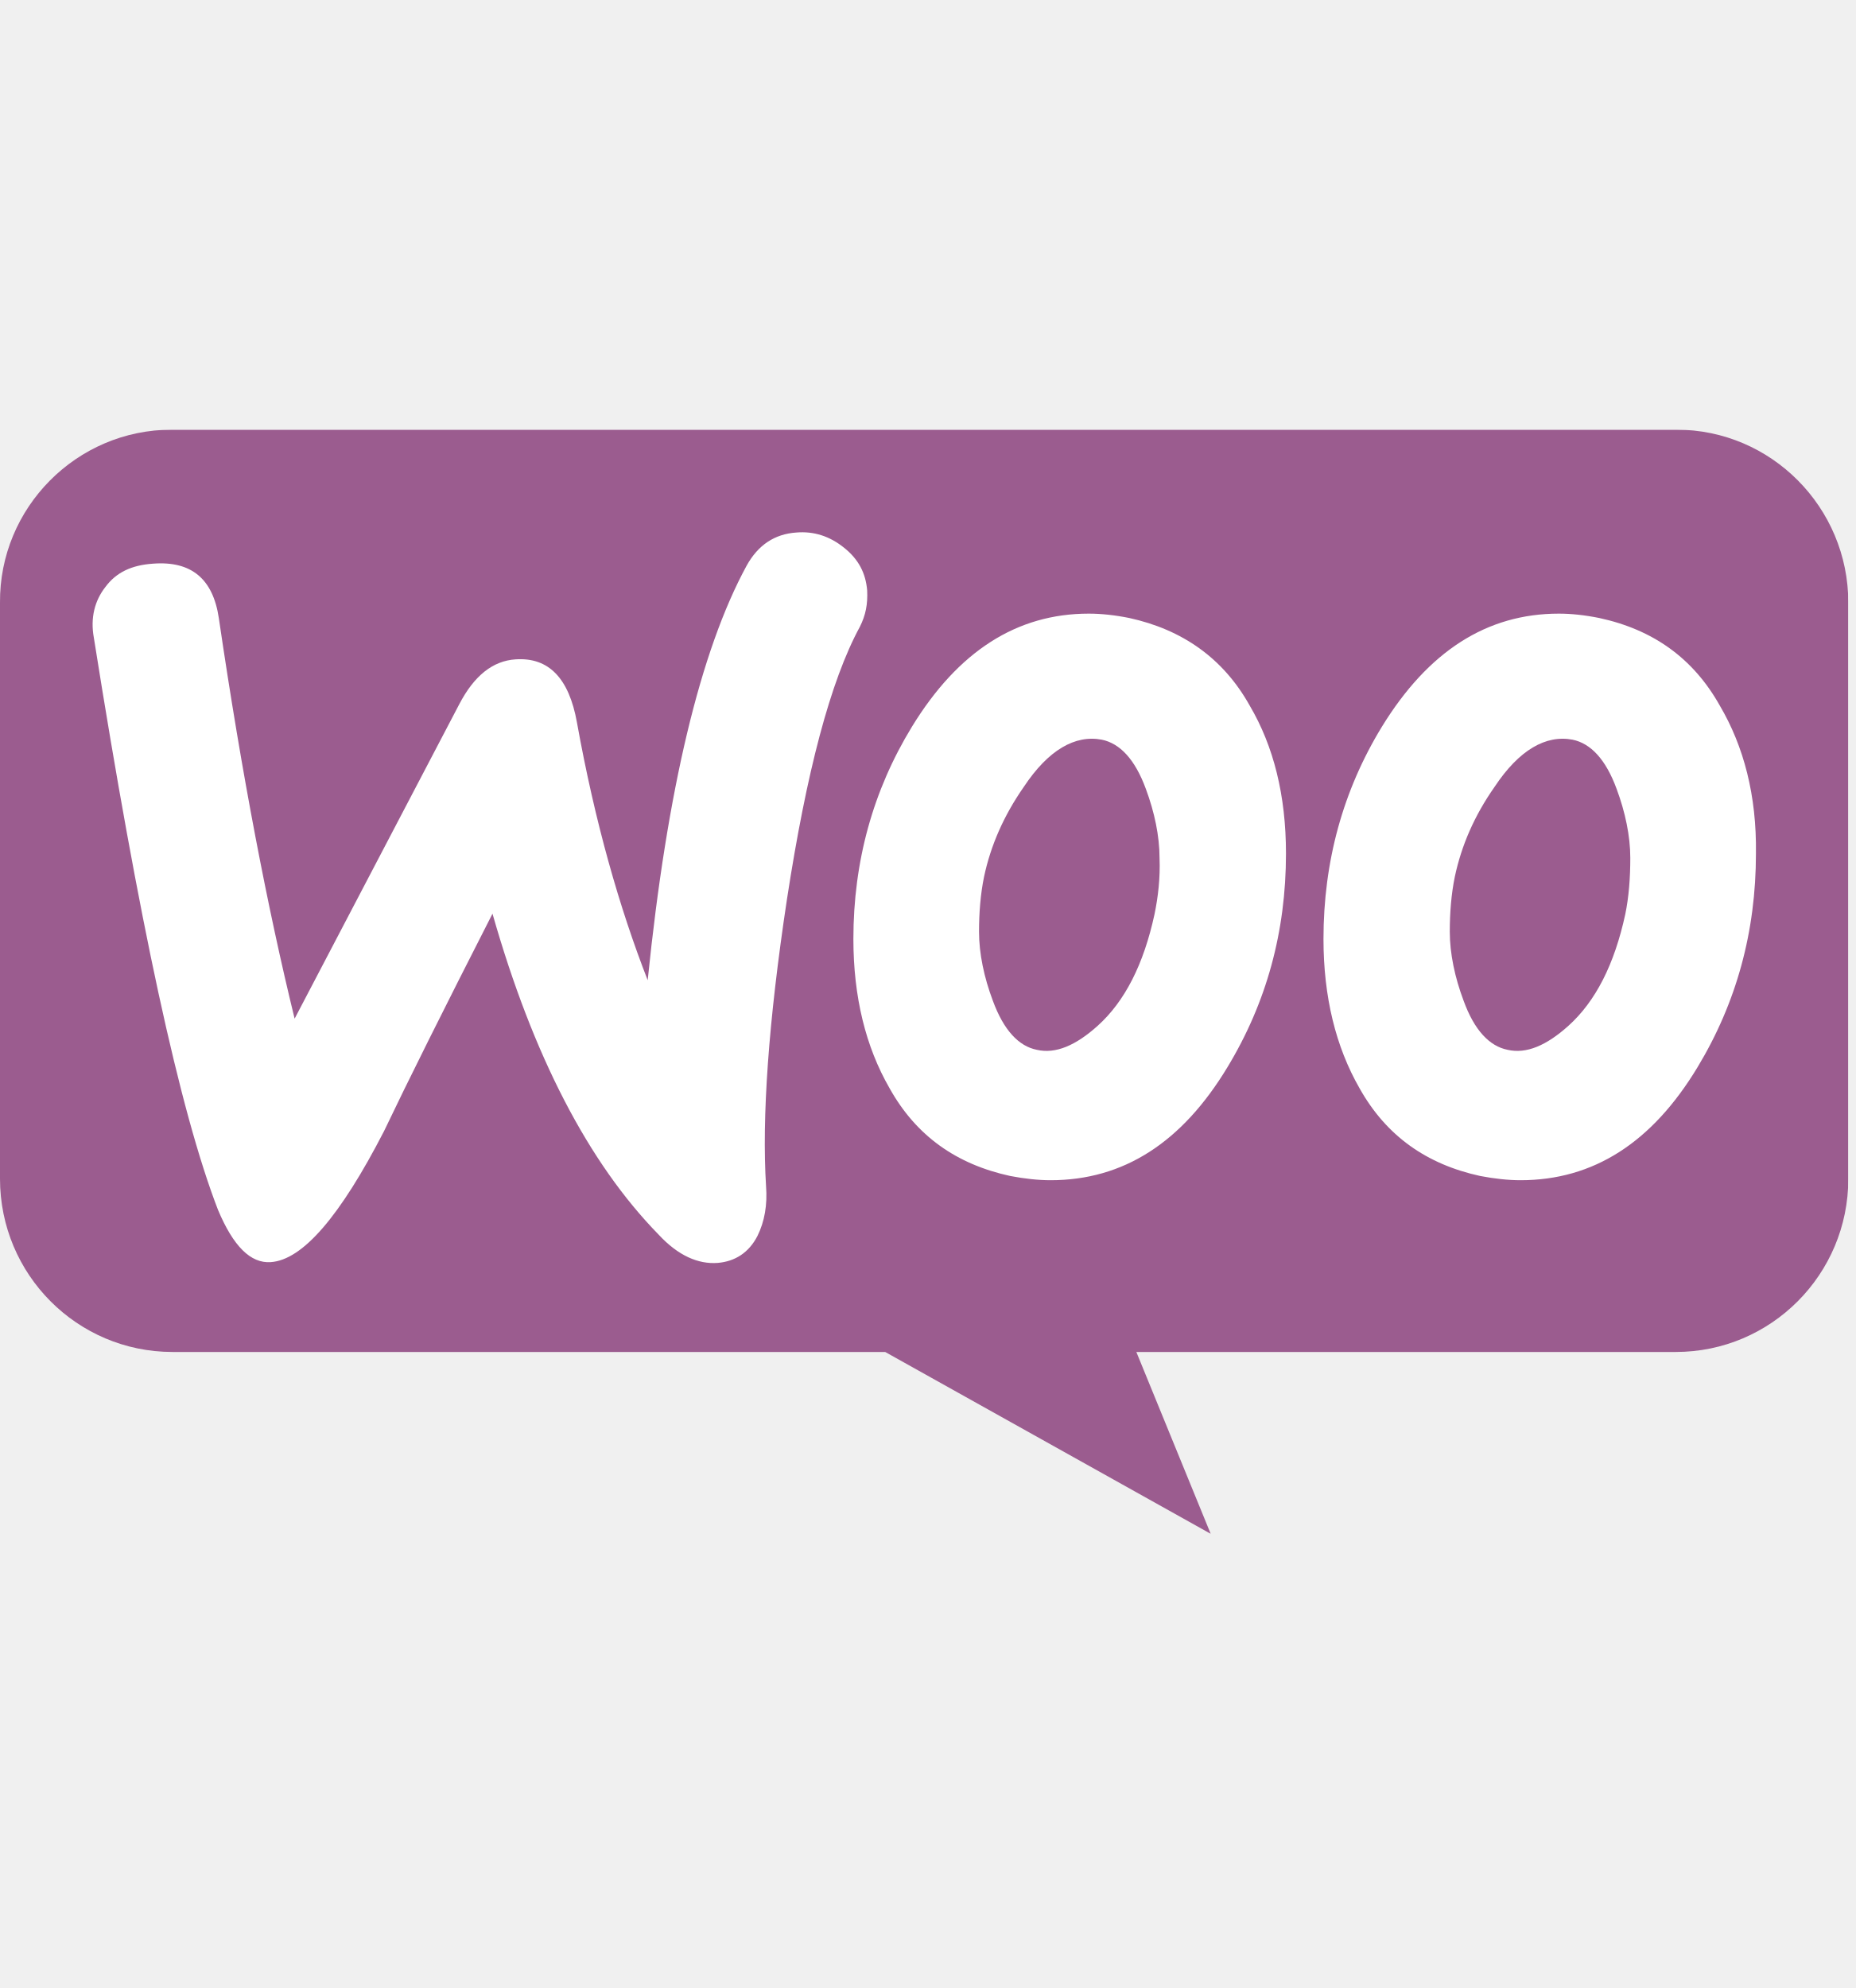
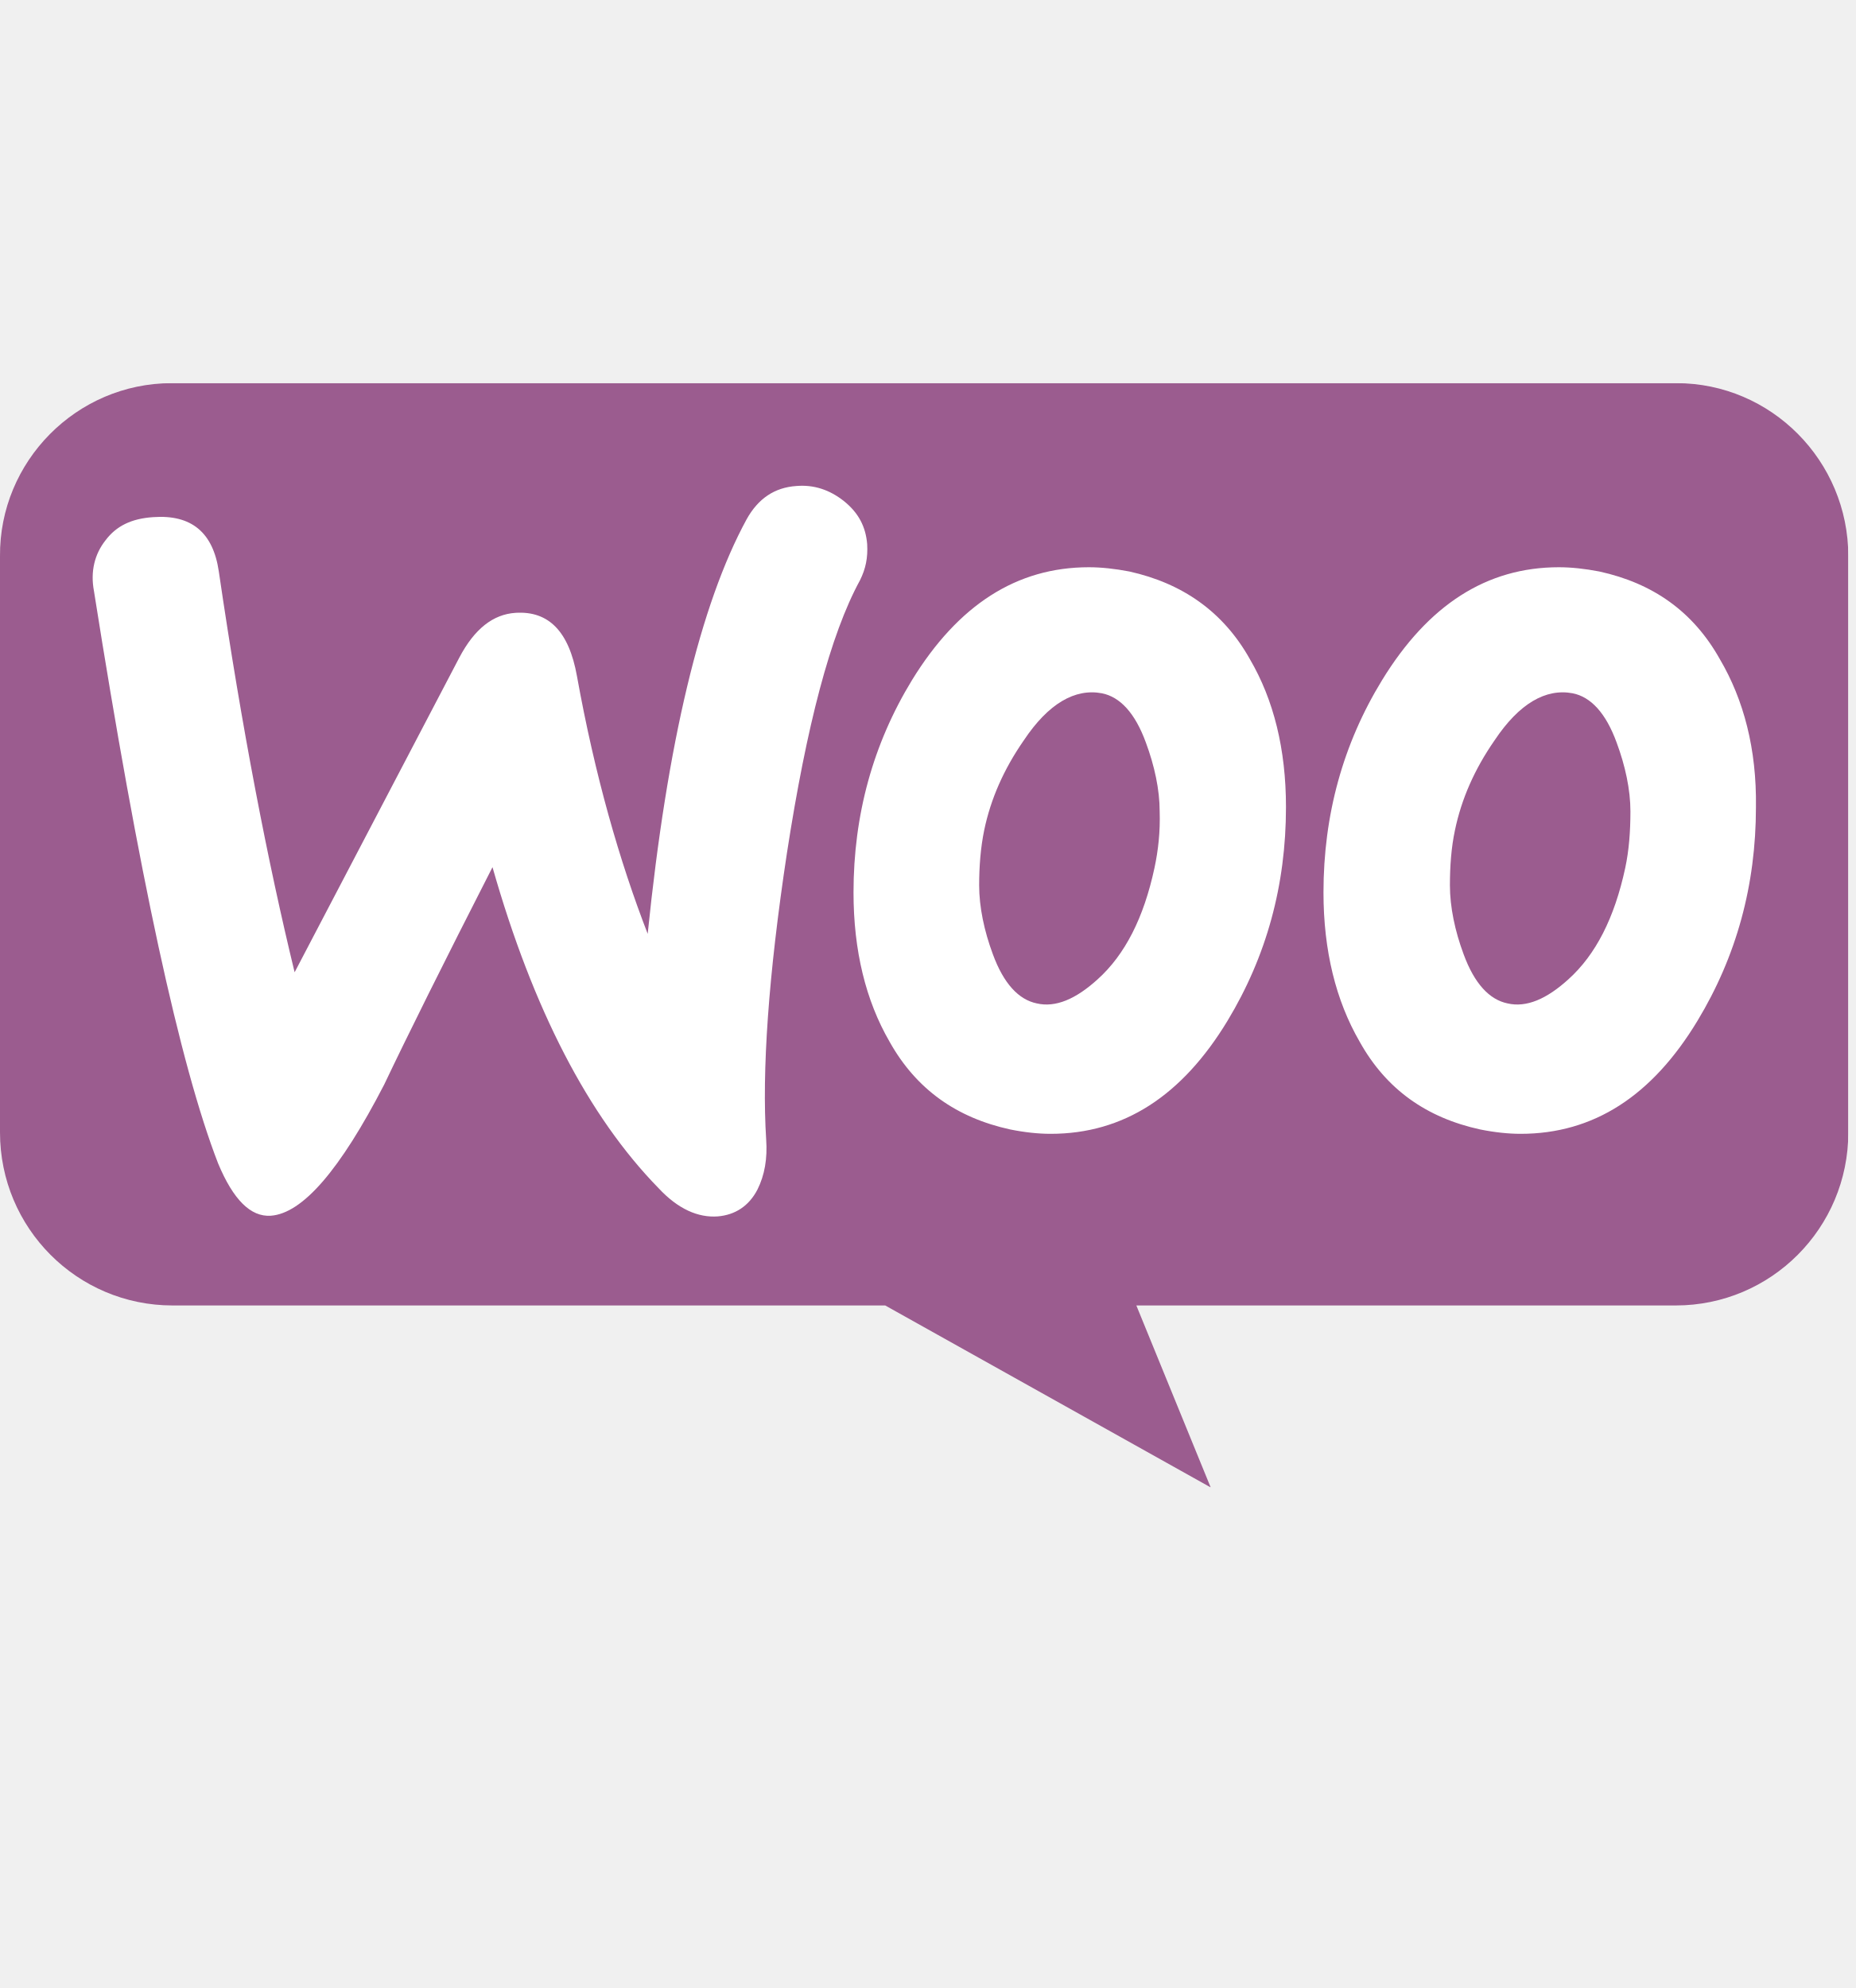
<svg xmlns="http://www.w3.org/2000/svg" width="14" height="15" viewBox="0 0 14 15" fill="none">
-   <g clip-path="url(#clip0_4_3048)">
-     <mask id="mask0_4_3048" style="mask-type:luminance" maskUnits="userSpaceOnUse" x="0" y="3" width="14" height="9">
-       <path d="M13.946 3.242H0V11.573H13.946V3.242Z" fill="white" />
+   <g clip-path="url(#clip0_101_2161)">
+     <mask id="mask0_101_2161" style="mask-type:luminance" maskUnits="userSpaceOnUse" x="0" y="2" width="14" height="10">
+       <path d="M13.946 2.891H0V11.223H13.946V2.891Z" fill="white" />
    </mask>
-     <g mask="url(#mask0_4_3048)">
-       <path d="M1.296 3.242H12.649C13.363 3.242 13.946 3.827 13.946 4.548V8.894C13.946 9.616 13.363 10.201 12.644 10.201H8.574L9.135 11.573L6.679 10.201H1.302C0.582 10.201 -0 9.616 -0 8.894V4.548C-0.006 3.832 0.577 3.242 1.296 3.242Z" fill="#9B5C8F" />
-       <path d="M0.796 4.428C0.877 4.319 0.992 4.264 1.155 4.253C1.444 4.231 1.607 4.368 1.651 4.663C1.825 5.849 2.021 6.861 2.223 7.686L3.465 5.314C3.579 5.095 3.721 4.986 3.89 4.975C4.14 4.958 4.293 5.117 4.353 5.45C4.489 6.205 4.674 6.85 4.887 7.396C5.034 5.953 5.285 4.909 5.633 4.269C5.72 4.111 5.846 4.029 6.009 4.018C6.14 4.007 6.26 4.045 6.369 4.133C6.478 4.22 6.532 4.324 6.543 4.455C6.548 4.559 6.532 4.641 6.488 4.729C6.265 5.139 6.085 5.827 5.938 6.784C5.797 7.714 5.748 8.435 5.78 8.949C5.791 9.091 5.769 9.217 5.715 9.326C5.65 9.452 5.546 9.518 5.415 9.529C5.268 9.54 5.116 9.474 4.969 9.315C4.44 8.774 4.021 7.965 3.716 6.894C3.345 7.621 3.073 8.167 2.898 8.534C2.566 9.179 2.283 9.507 2.043 9.523C1.891 9.534 1.76 9.403 1.645 9.129C1.357 8.386 1.046 6.943 0.708 4.811C0.681 4.663 0.714 4.532 0.796 4.428ZM12.977 5.325C12.775 4.964 12.47 4.75 12.067 4.663C11.958 4.641 11.855 4.63 11.762 4.63C11.217 4.63 10.776 4.915 10.427 5.483C10.133 5.964 9.986 6.5 9.986 7.085C9.986 7.522 10.079 7.899 10.258 8.211C10.46 8.572 10.765 8.785 11.168 8.873C11.277 8.894 11.38 8.905 11.473 8.905C12.023 8.905 12.465 8.621 12.808 8.053C13.102 7.566 13.249 7.03 13.249 6.44C13.255 6.002 13.157 5.631 12.977 5.325ZM12.263 6.899C12.181 7.276 12.04 7.555 11.833 7.741C11.669 7.888 11.517 7.954 11.375 7.921C11.239 7.894 11.124 7.774 11.043 7.55C10.977 7.375 10.939 7.194 10.939 7.03C10.939 6.888 10.95 6.746 10.977 6.615C11.027 6.38 11.124 6.155 11.277 5.937C11.462 5.658 11.664 5.543 11.865 5.581C12.002 5.609 12.116 5.729 12.198 5.953C12.263 6.128 12.301 6.309 12.301 6.473C12.301 6.626 12.29 6.768 12.263 6.899ZM9.43 5.325C9.229 4.964 8.918 4.75 8.521 4.663C8.412 4.641 8.308 4.63 8.215 4.63C7.671 4.63 7.229 4.915 6.881 5.483C6.587 5.964 6.439 6.5 6.439 7.085C6.439 7.522 6.532 7.899 6.712 8.211C6.913 8.572 7.218 8.785 7.622 8.873C7.731 8.894 7.834 8.905 7.927 8.905C8.477 8.905 8.918 8.621 9.261 8.053C9.556 7.566 9.703 7.03 9.703 6.44C9.703 6.002 9.61 5.631 9.43 5.325ZM8.711 6.899C8.629 7.276 8.488 7.555 8.281 7.741C8.117 7.888 7.965 7.954 7.823 7.921C7.687 7.894 7.573 7.774 7.491 7.55C7.425 7.375 7.387 7.194 7.387 7.03C7.387 6.888 7.398 6.746 7.425 6.615C7.475 6.38 7.573 6.155 7.725 5.937C7.91 5.658 8.112 5.543 8.313 5.581C8.45 5.609 8.564 5.729 8.646 5.953C8.711 6.128 8.749 6.309 8.749 6.473C8.755 6.626 8.738 6.768 8.711 6.899Z" fill="white" />
+     <g mask="url(#mask0_101_2161)">
+       <path d="M1.296 2.891H12.649C13.363 2.891 13.946 3.476 13.946 4.198V8.544C13.946 9.266 13.363 9.85 12.644 9.85H8.574L9.135 11.223L6.679 9.85H1.302C0.582 9.85 -0 9.266 -0 8.544V4.198C-0.006 3.482 0.577 2.891 1.296 2.891Z" fill="#9B5C8F" />
+       <path d="M0.796 4.077C0.878 3.968 0.992 3.913 1.155 3.902C1.444 3.881 1.608 4.017 1.651 4.312C1.825 5.499 2.022 6.51 2.223 7.336L3.465 4.963C3.58 4.744 3.721 4.635 3.89 4.624C4.141 4.608 4.293 4.766 4.353 5.1C4.489 5.854 4.675 6.499 4.887 7.046C5.034 5.603 5.285 4.558 5.633 3.919C5.721 3.76 5.846 3.678 6.009 3.667C6.14 3.656 6.26 3.695 6.369 3.782C6.478 3.87 6.532 3.974 6.543 4.105C6.549 4.209 6.532 4.291 6.489 4.378C6.265 4.788 6.086 5.477 5.938 6.434C5.797 7.363 5.748 8.085 5.781 8.598C5.791 8.741 5.77 8.866 5.715 8.976C5.65 9.101 5.546 9.167 5.416 9.178C5.268 9.189 5.116 9.123 4.969 8.965C4.44 8.424 4.021 7.614 3.716 6.543C3.345 7.27 3.073 7.817 2.899 8.183C2.566 8.828 2.283 9.156 2.043 9.173C1.891 9.183 1.76 9.052 1.646 8.779C1.357 8.035 1.046 6.592 0.709 4.46C0.681 4.312 0.714 4.181 0.796 4.077ZM12.977 4.974C12.775 4.613 12.47 4.4 12.067 4.312C11.958 4.291 11.855 4.28 11.762 4.28C11.217 4.28 10.776 4.564 10.428 5.132C10.133 5.614 9.986 6.149 9.986 6.734C9.986 7.172 10.079 7.549 10.259 7.86C10.46 8.221 10.765 8.434 11.168 8.522C11.277 8.544 11.381 8.555 11.473 8.555C12.024 8.555 12.465 8.27 12.808 7.702C13.102 7.215 13.249 6.68 13.249 6.089C13.255 5.652 13.157 5.28 12.977 4.974ZM12.263 6.548C12.182 6.926 12.04 7.204 11.833 7.39C11.67 7.538 11.517 7.604 11.375 7.571C11.239 7.543 11.125 7.423 11.043 7.199C10.978 7.024 10.94 6.844 10.94 6.68C10.94 6.537 10.95 6.395 10.978 6.264C11.027 6.029 11.125 5.805 11.277 5.586C11.463 5.307 11.664 5.193 11.866 5.231C12.002 5.258 12.116 5.378 12.198 5.603C12.263 5.778 12.302 5.958 12.302 6.122C12.302 6.275 12.291 6.417 12.263 6.548ZM9.431 4.974C9.229 4.613 8.918 4.4 8.521 4.312C8.412 4.291 8.308 4.28 8.216 4.28C7.671 4.28 7.23 4.564 6.881 5.132C6.587 5.614 6.44 6.149 6.44 6.734C6.44 7.172 6.532 7.549 6.712 7.86C6.914 8.221 7.219 8.434 7.622 8.522C7.731 8.544 7.834 8.555 7.927 8.555C8.477 8.555 8.918 8.27 9.262 7.702C9.556 7.215 9.703 6.68 9.703 6.089C9.703 5.652 9.61 5.28 9.431 4.974ZM8.711 6.548C8.63 6.926 8.488 7.204 8.281 7.39C8.118 7.538 7.965 7.604 7.823 7.571C7.687 7.543 7.573 7.423 7.491 7.199C7.426 7.024 7.388 6.844 7.388 6.68C7.388 6.537 7.399 6.395 7.426 6.264C7.475 6.029 7.573 5.805 7.725 5.586C7.911 5.307 8.112 5.193 8.314 5.231C8.45 5.258 8.564 5.378 8.646 5.603C8.711 5.778 8.75 5.958 8.75 6.122C8.755 6.275 8.739 6.417 8.711 6.548Z" fill="white" />
    </g>
  </g>
  <defs>
-     <clipPath id="clip0_4_3048">
-       <rect width="14" height="14" fill="white" transform="translate(0 0.407715)" />
+     <clipPath id="clip0_101_2161">
+       <rect width="14" height="14" fill="white" transform="translate(0 0.0571289)" />
    </clipPath>
  </defs>
</svg>
